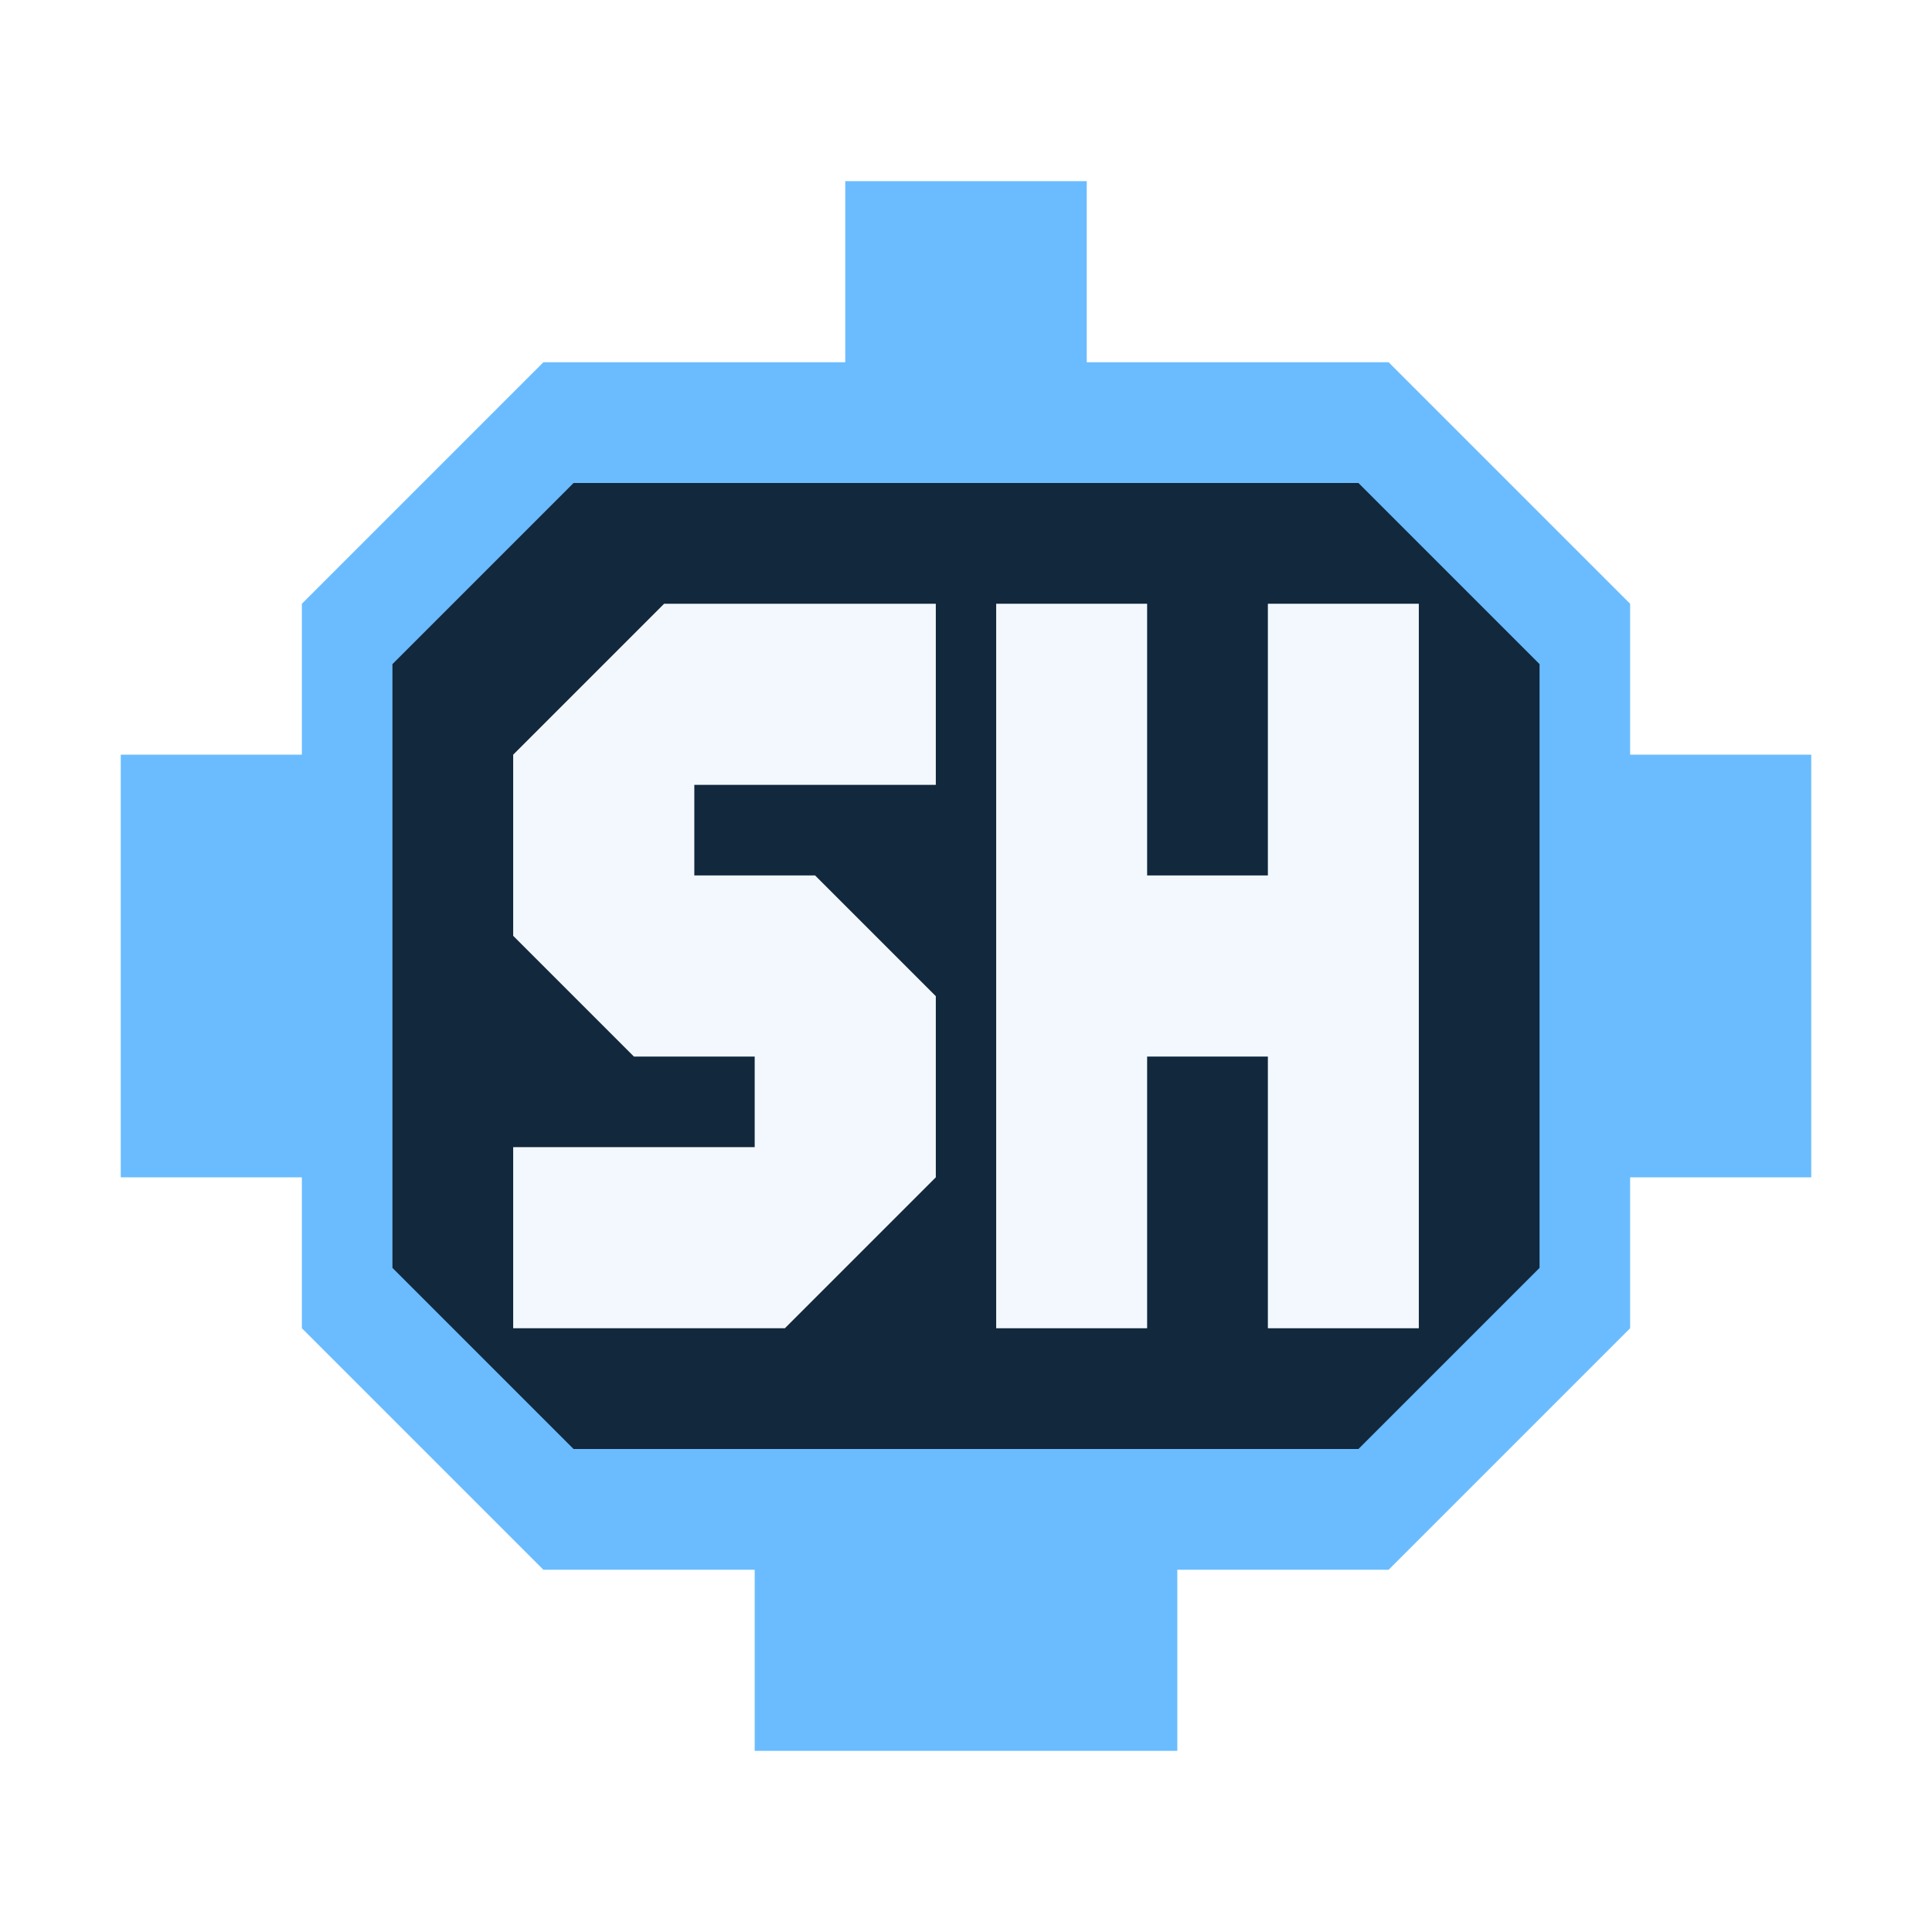
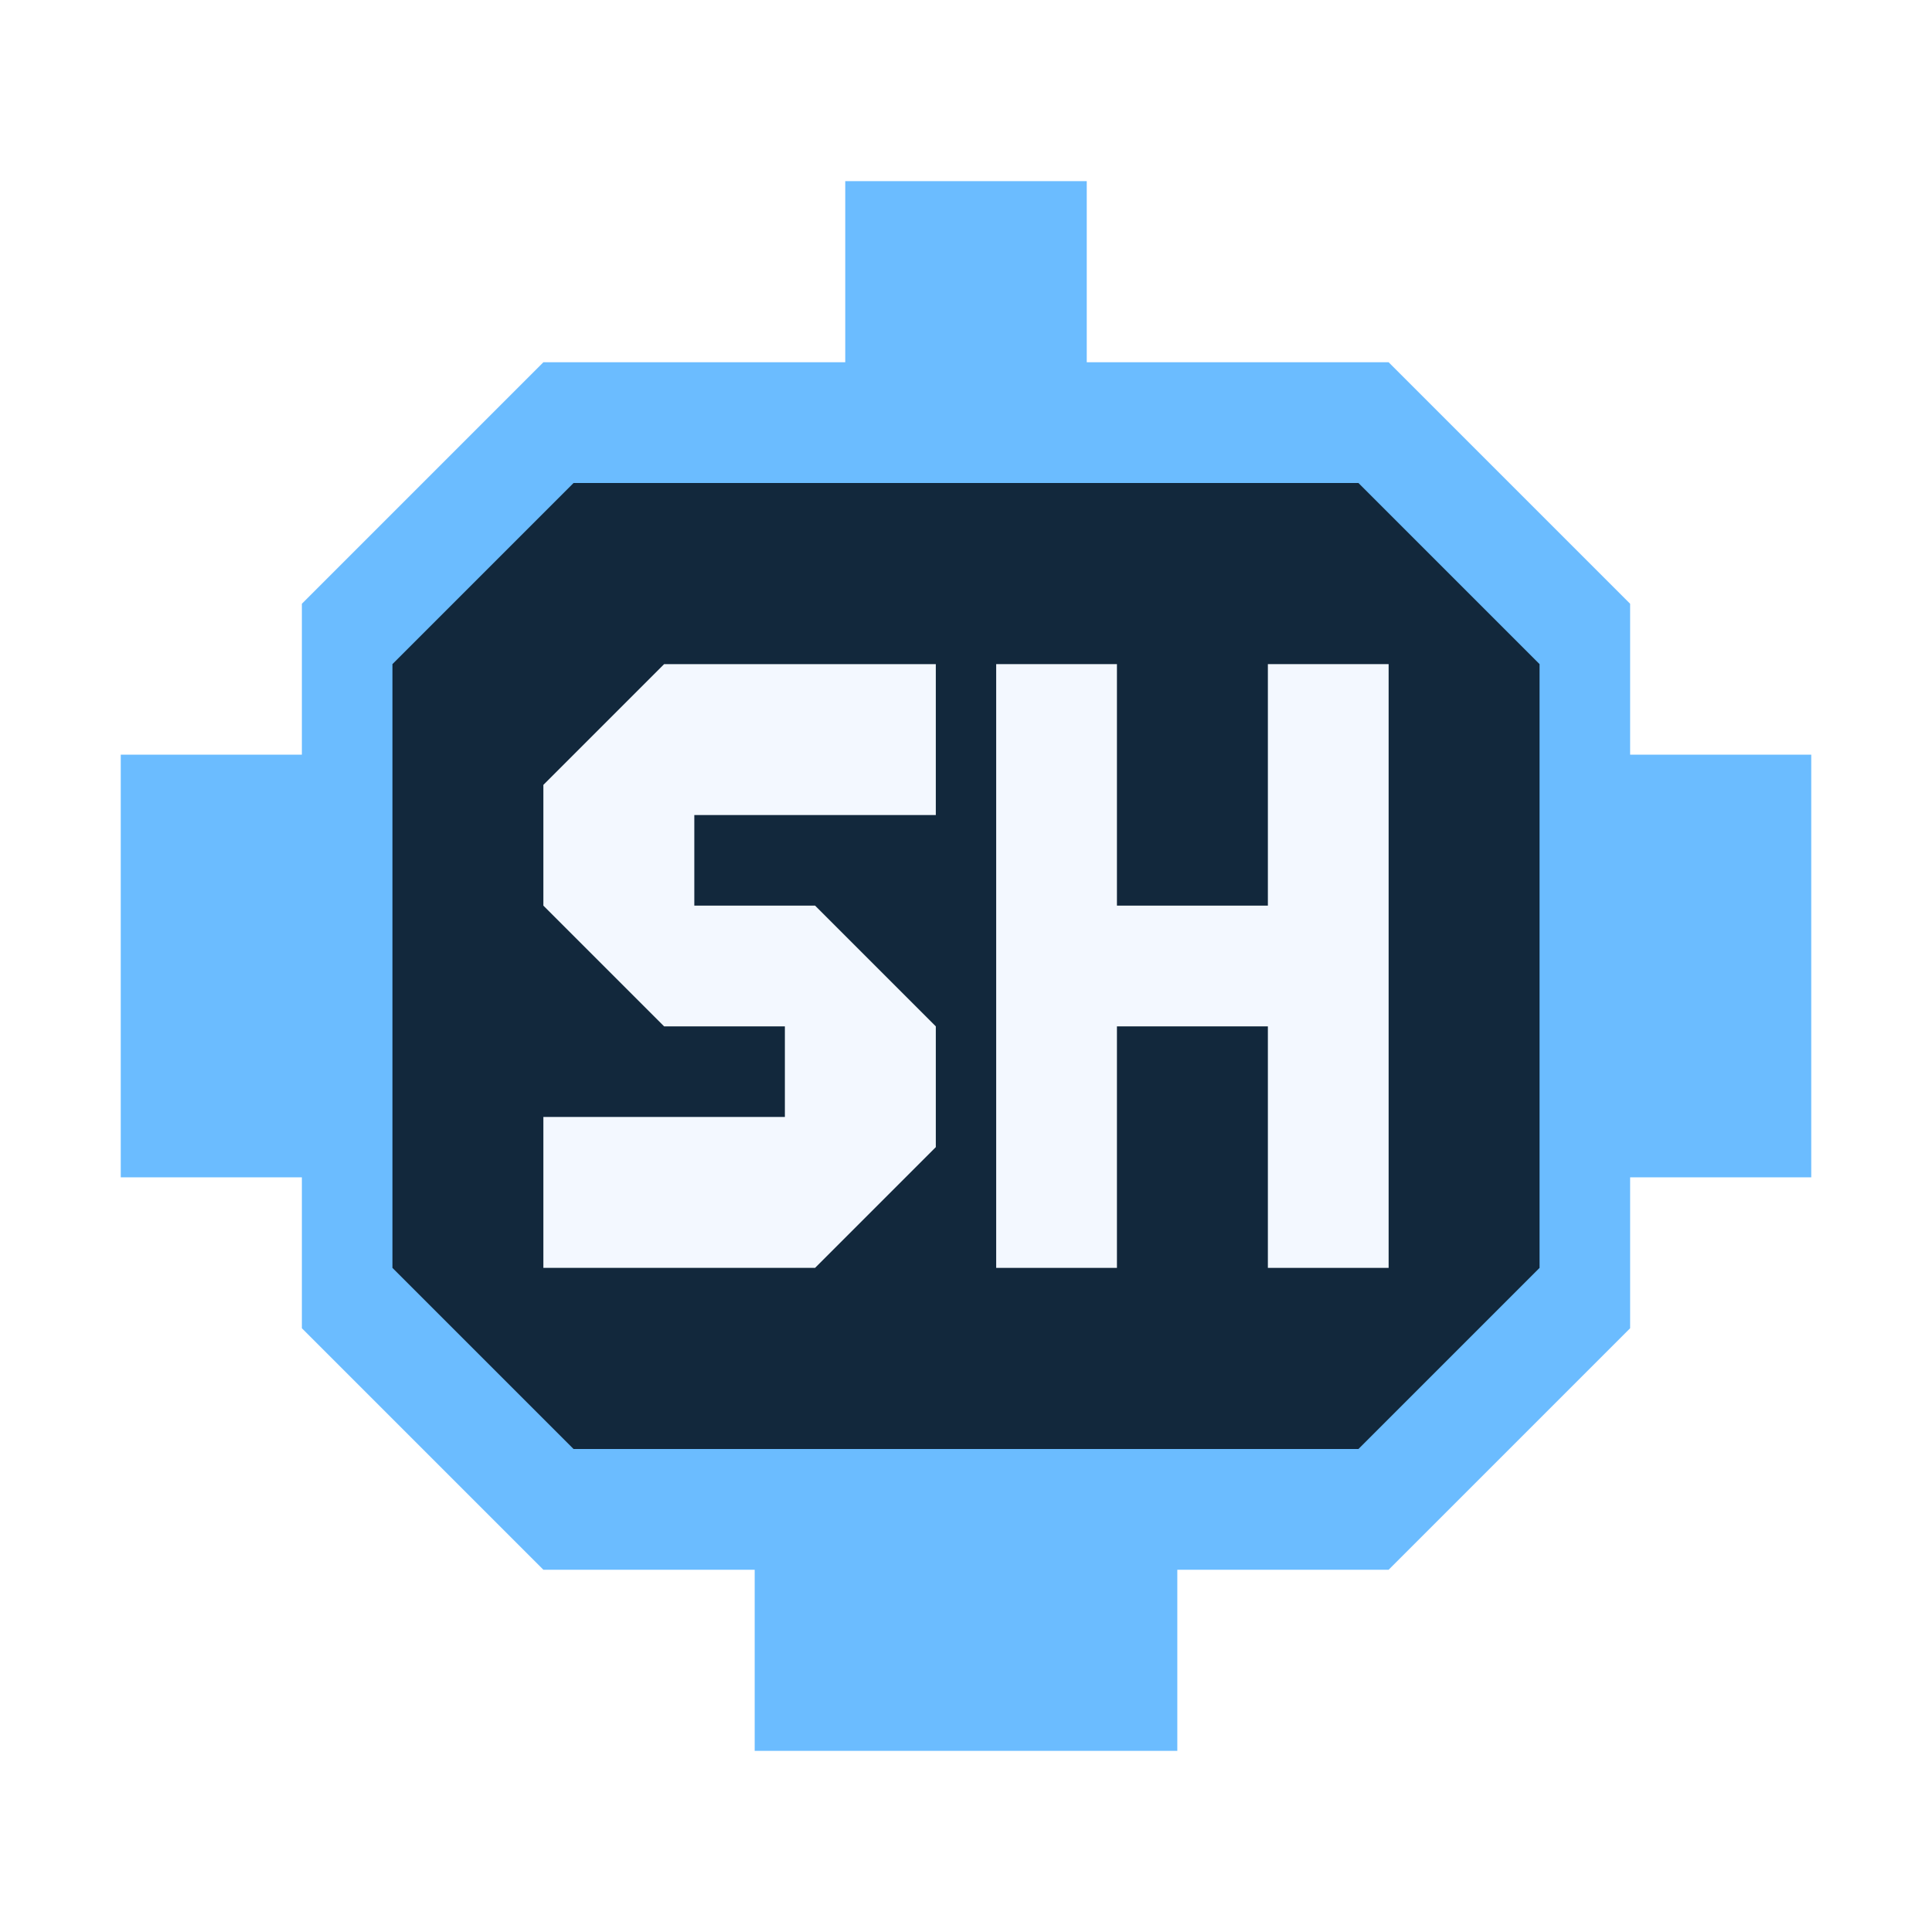
<svg xmlns="http://www.w3.org/2000/svg" viewBox="0 0 64 64" role="img" aria-labelledby="sh-title sh-description">
  <path fill="#6bbcff" d="M28 6h8v6h10l8 8v5h6v14h-6v5l-8 8h-7v6H25v-6h-7l-8-8v-5H4V25h6v-5l8-8h10z" />
  <path fill="#12283c" d="M19 16h26l6 6v20l-6 6H19l-6-6V22z" />
  <g fill="#f3f8ff">
-     <path d="M22 20h9v6h-8v3h4l4 4v6l-5 5h-9v-6h8v-3h-4l-4-4v-6z" />
-     <path d="M33 20h5v9h4v-9h5v24h-5v-9h-4v9h-5z" />
+     <path d="M22 22h9v5h-8v3h4l4 4v4l-4 4H18v-5h8v-3h-4l-4-4v-4z" />
+     <path d="M33 22h4v8h5v-8h4v20h-4v-8h-5v8h-4z" />
  </g>
</svg>
